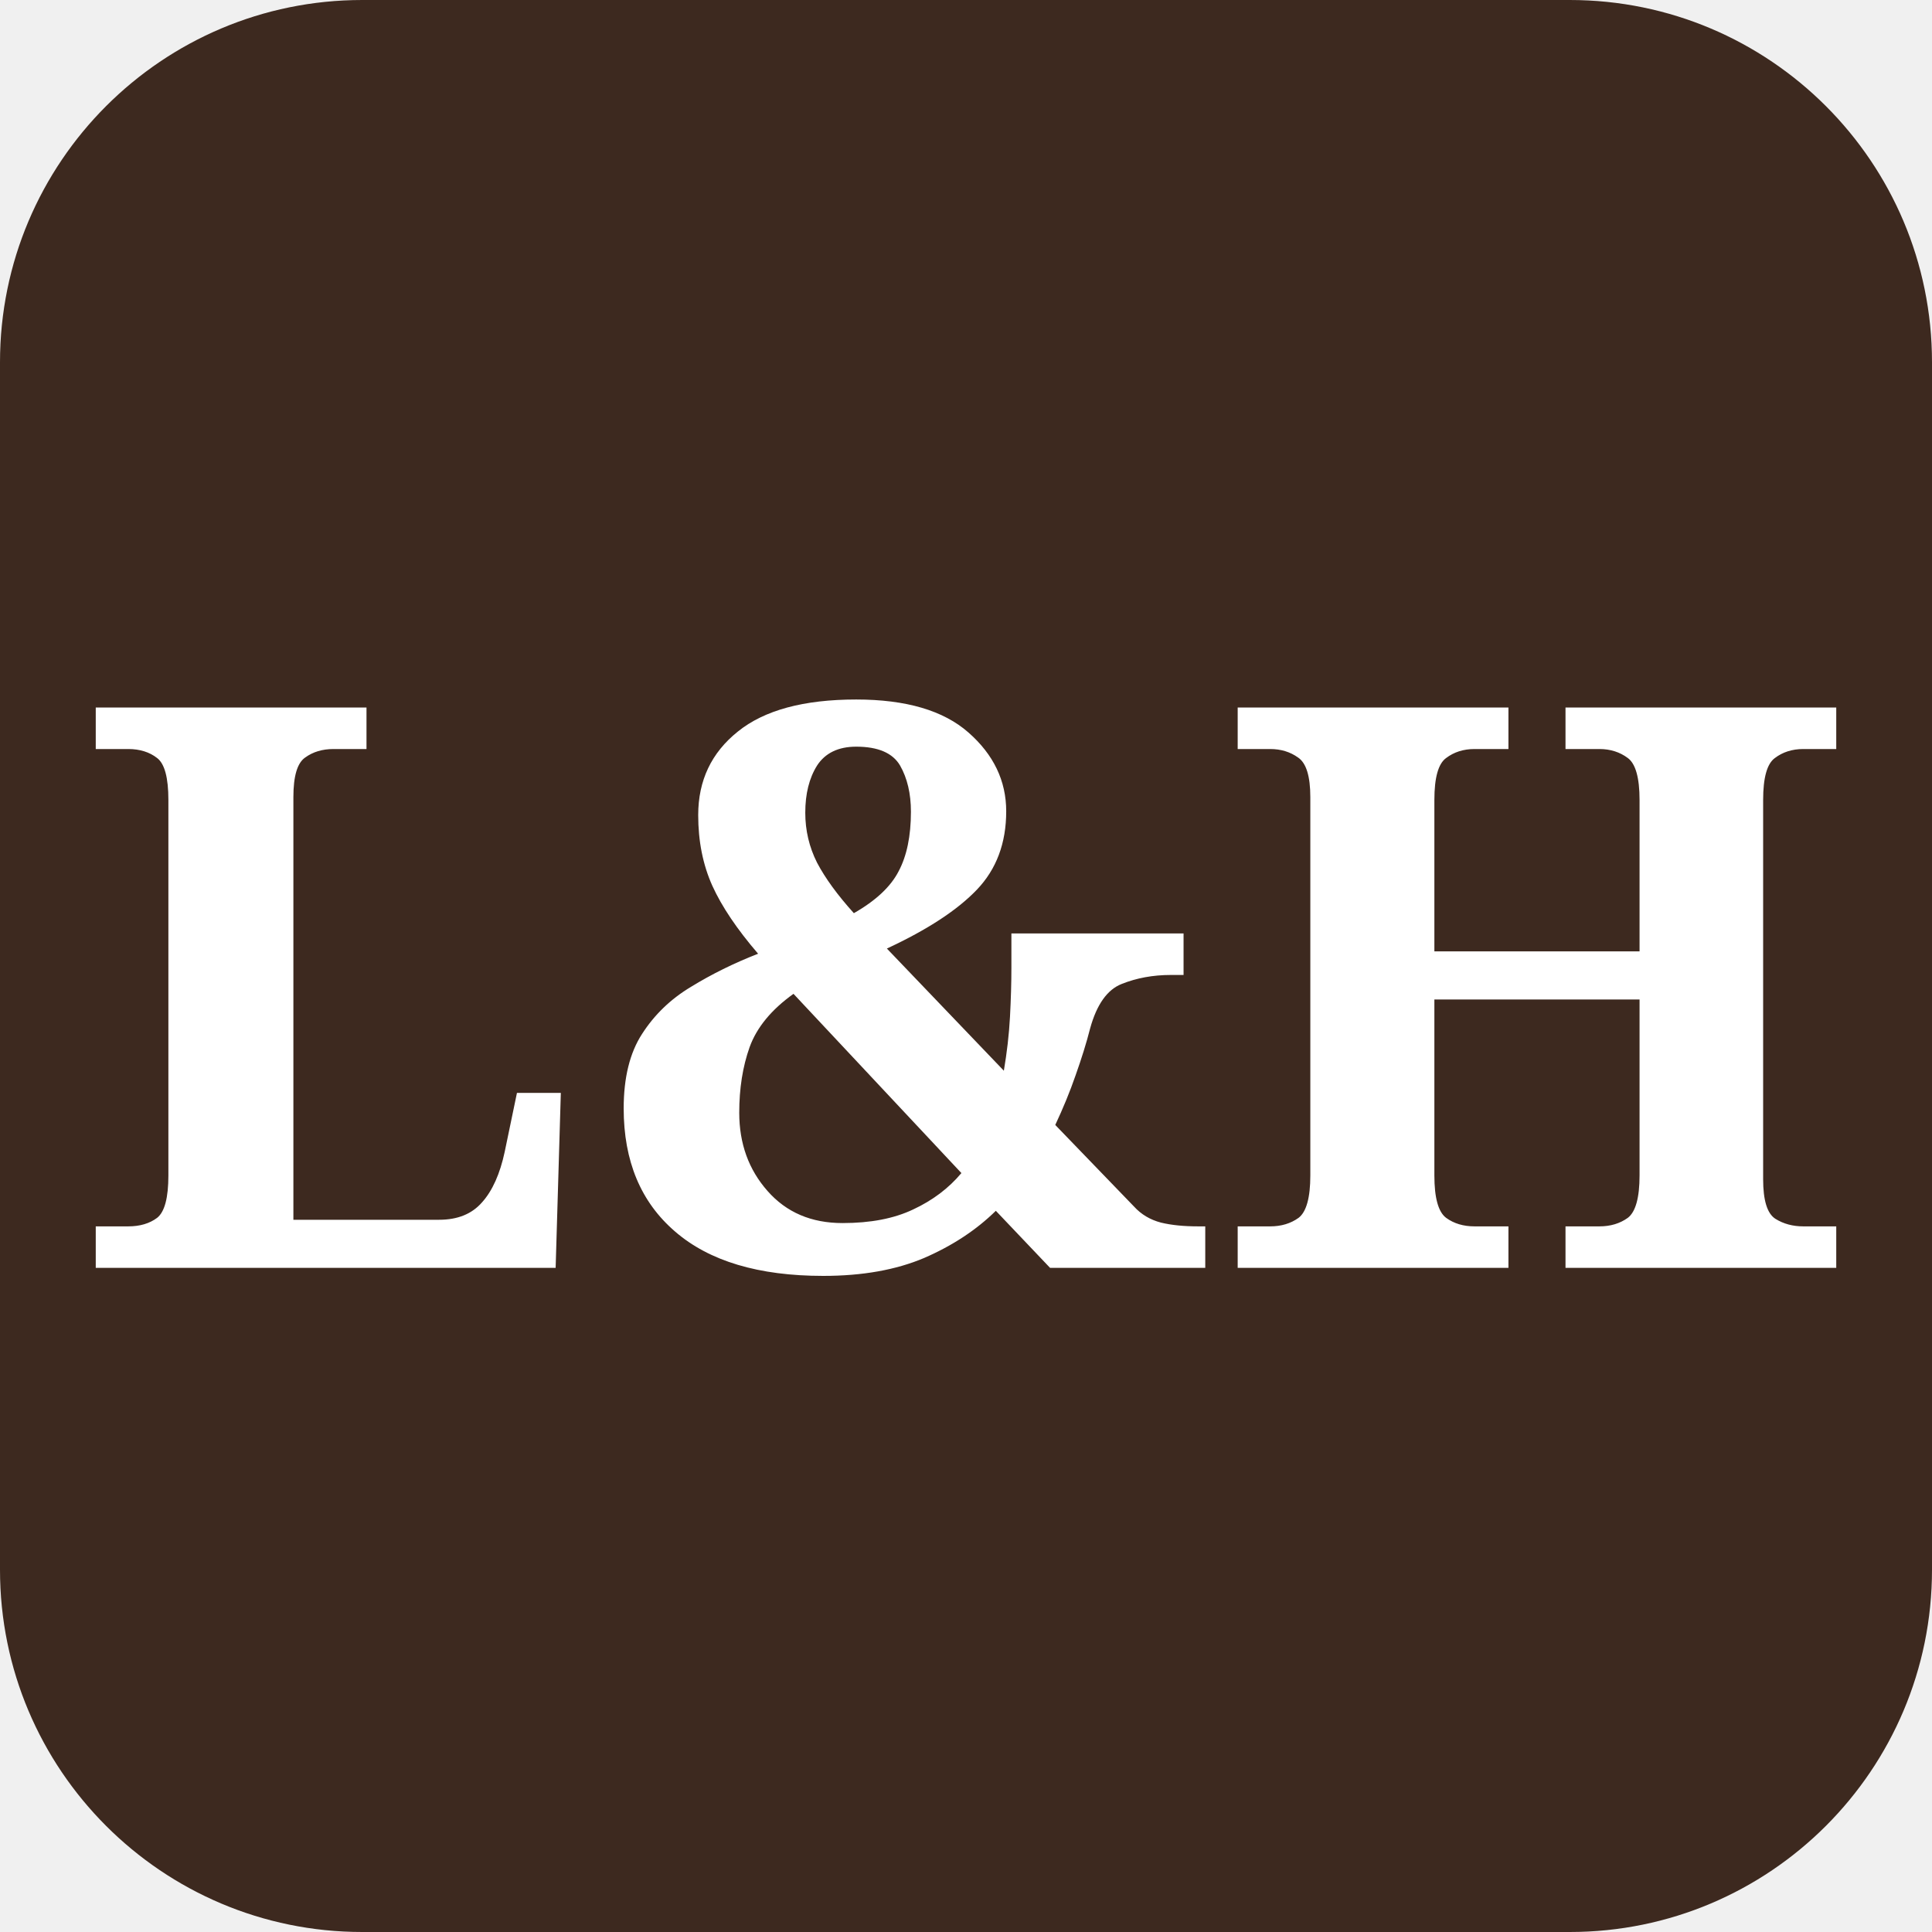
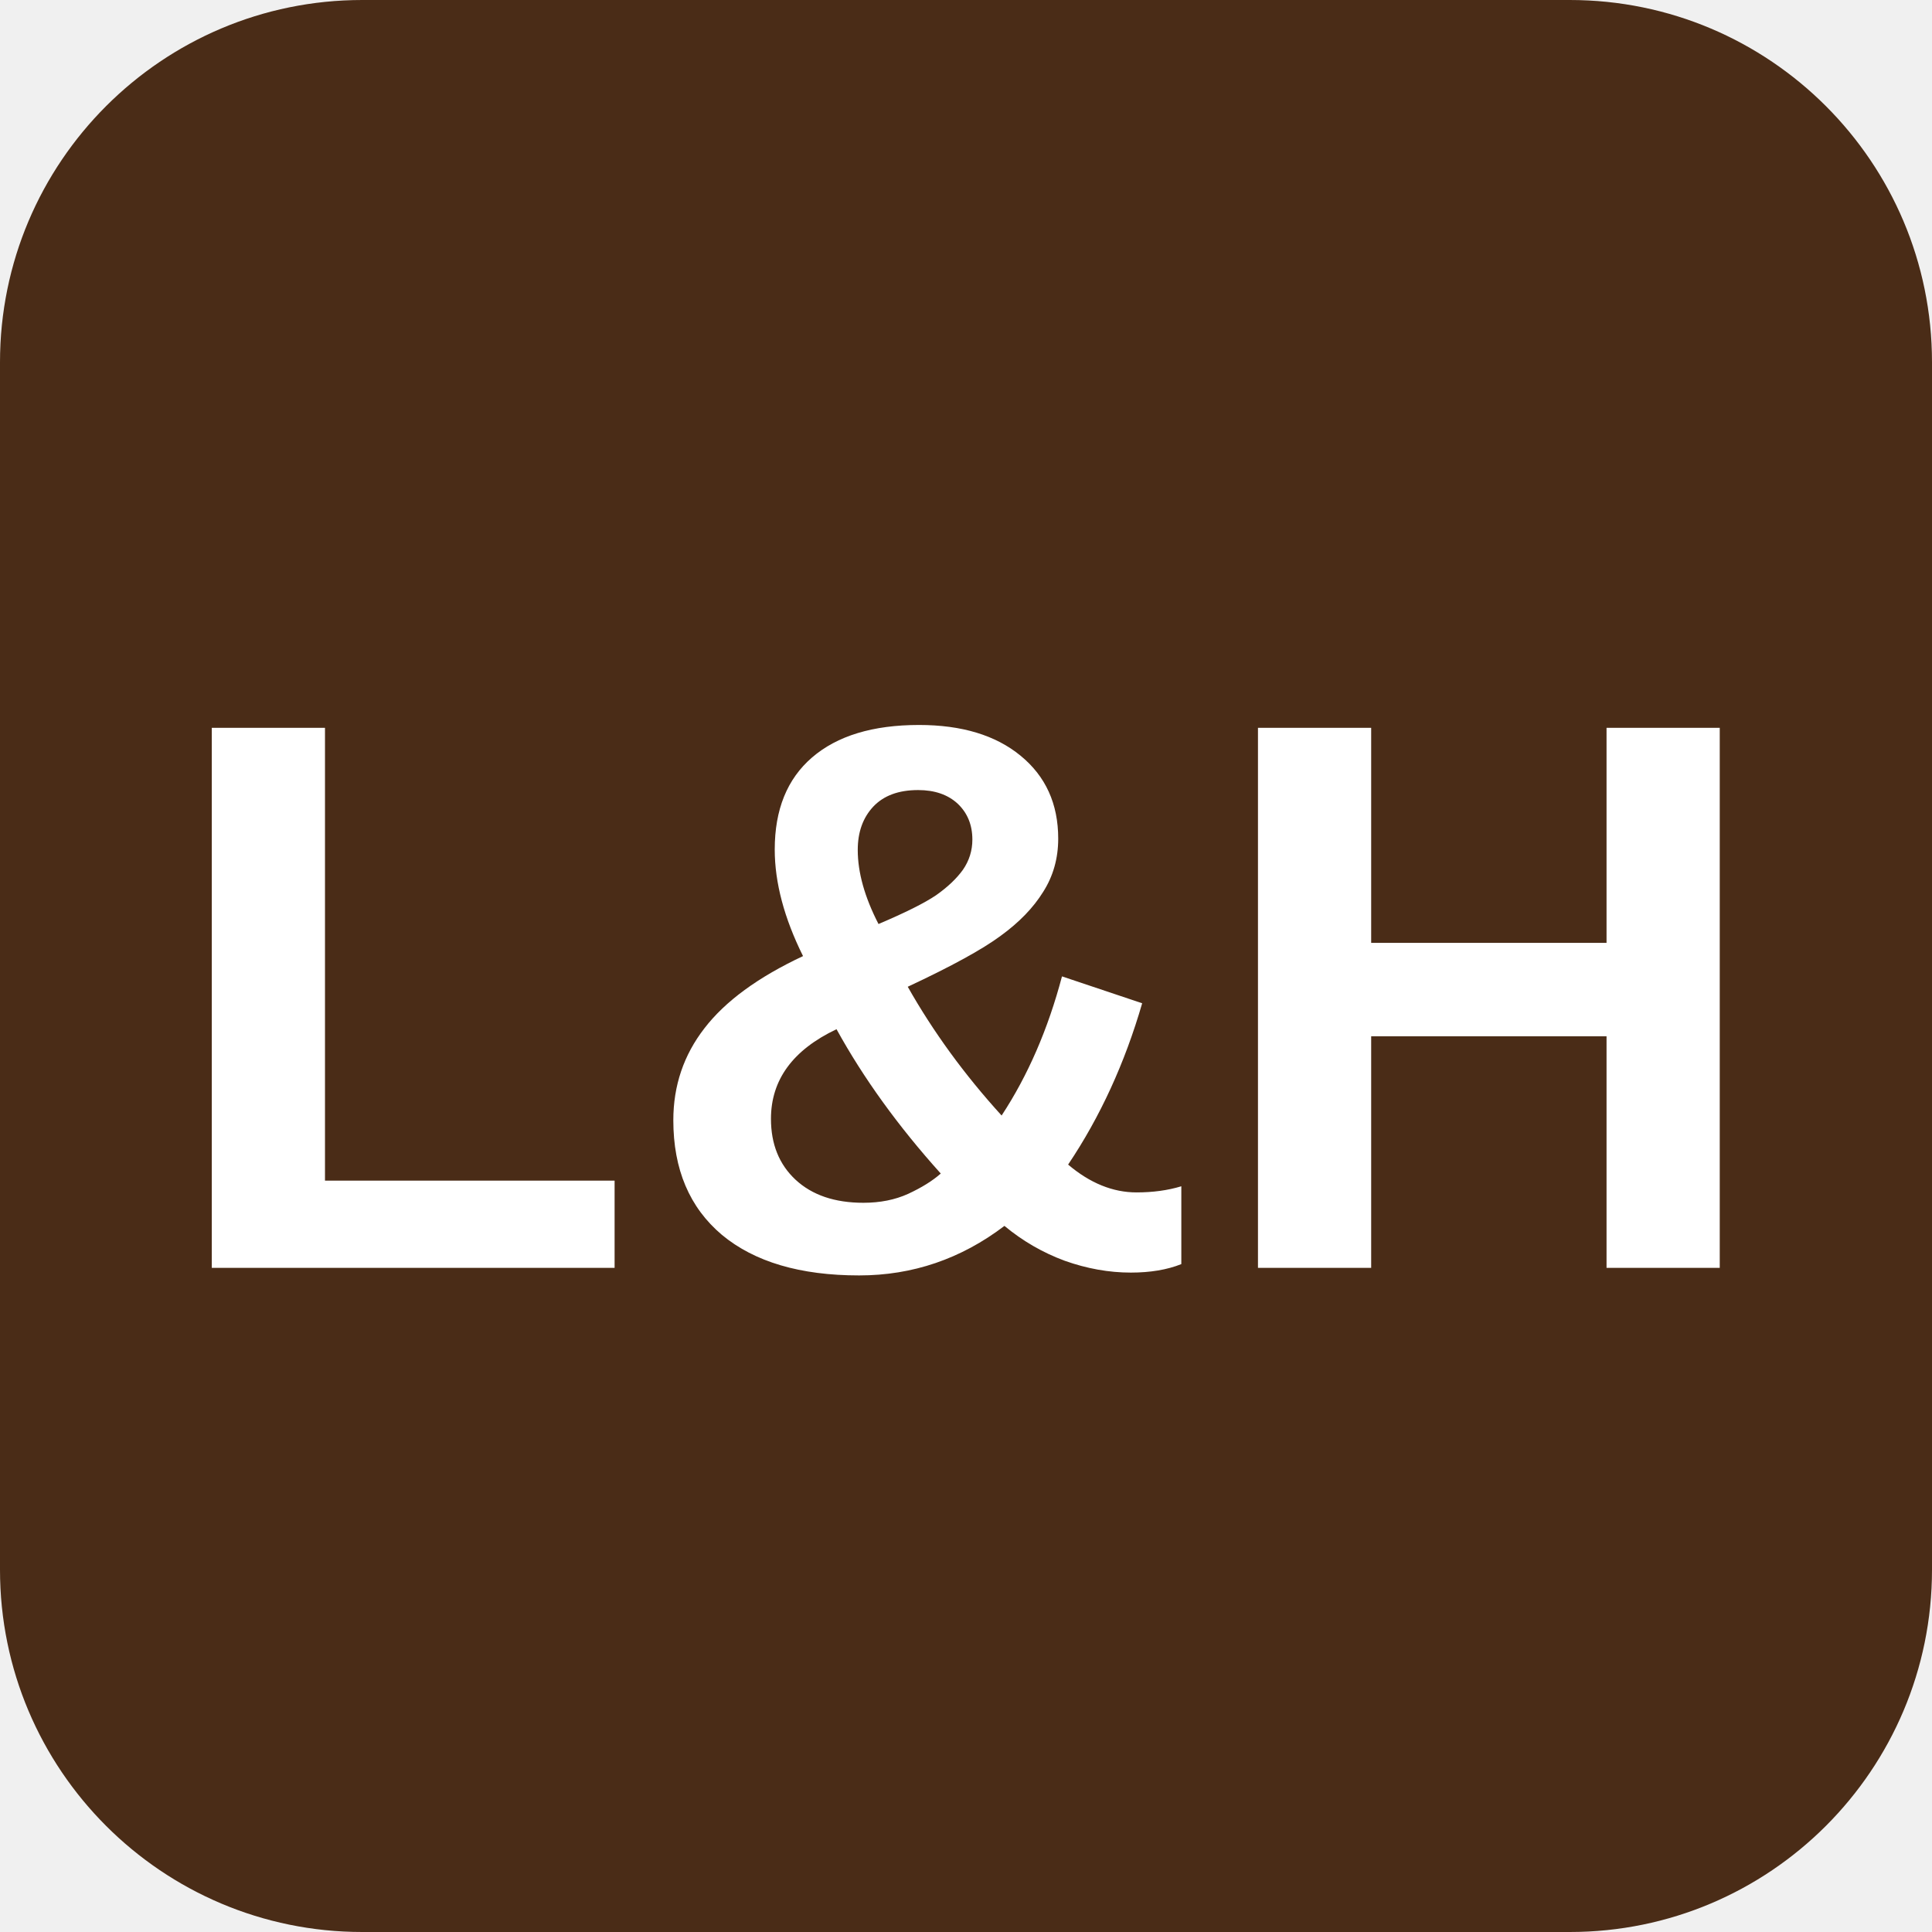
<svg xmlns="http://www.w3.org/2000/svg" viewBox="0 0 64 64">
-   <rect width="64" height="64" rx="12" fill="#3d291f" />
-   <text x="32" y="42" font-family="Georgia,serif" font-size="26" font-weight="bold" text-anchor="middle" fill="#fff">L&amp;H</text>
+   <rect width="64" height="64" rx="12" fill="#4a2c17" />
+   <text x="32" y="42" font-family="Arial,Helvetica,sans-serif" font-size="26" font-weight="bold" fill="#ffffff" text-anchor="middle">L&amp;H</text>
</svg>
